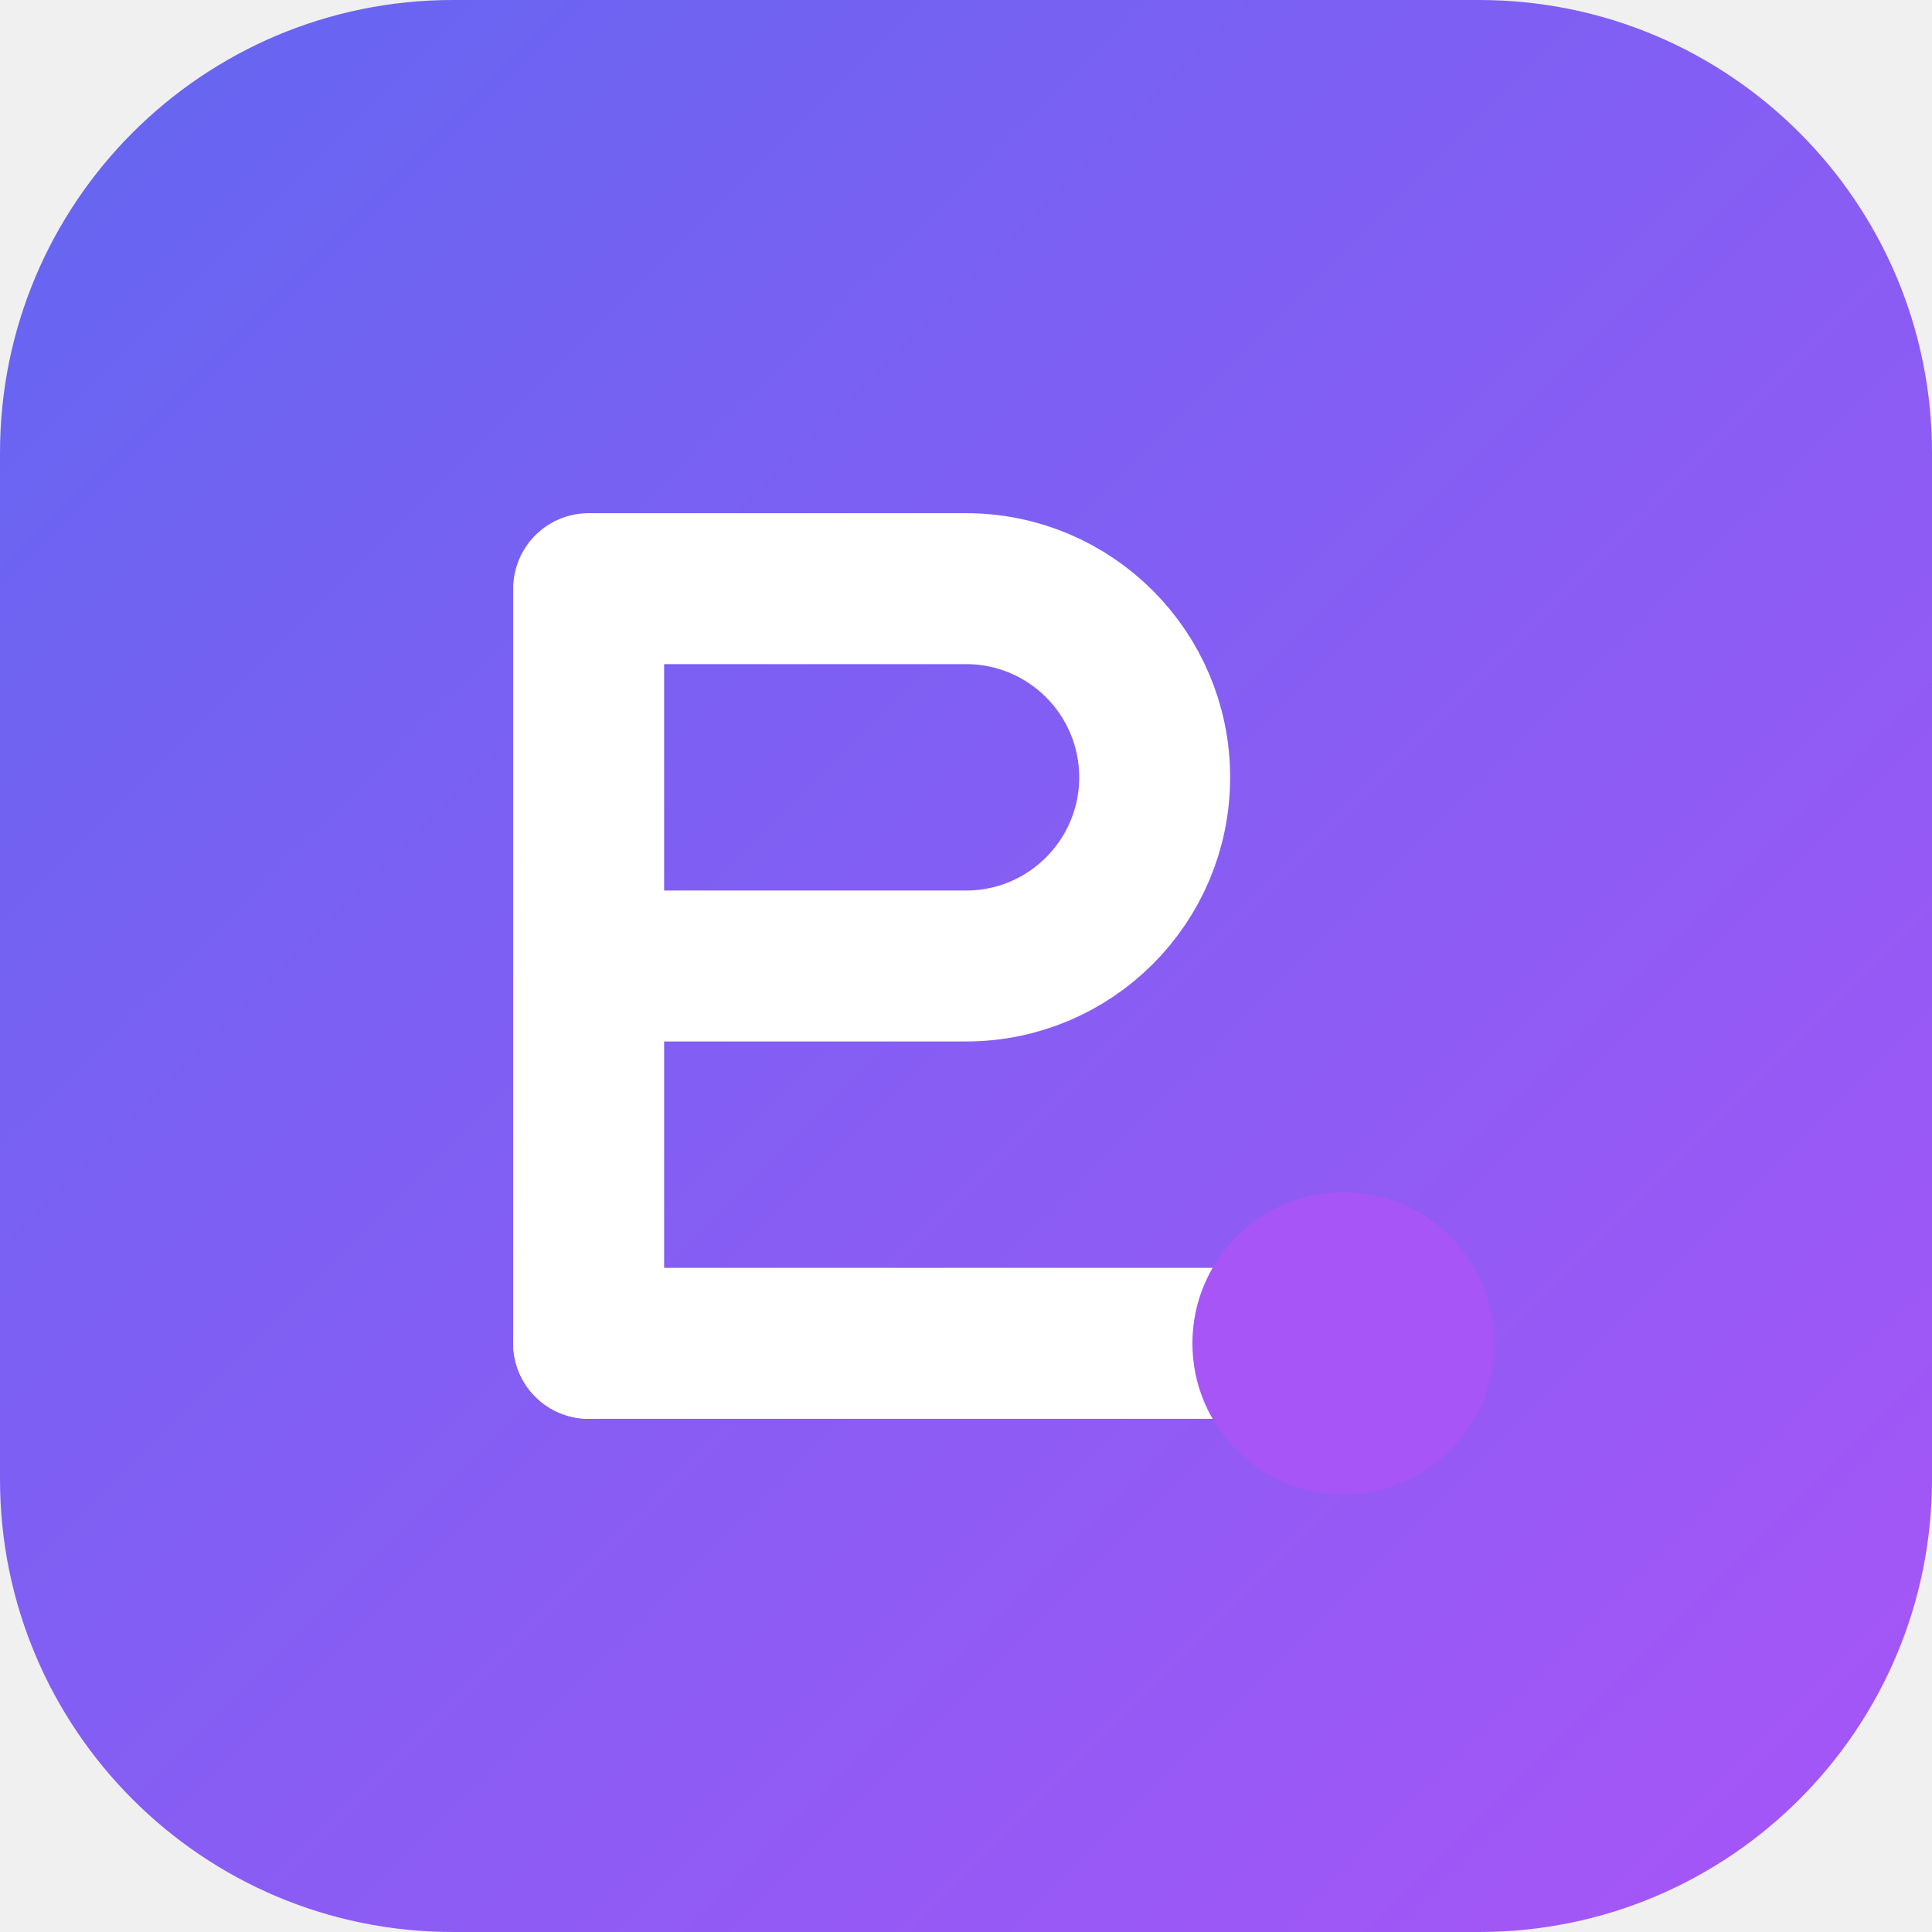
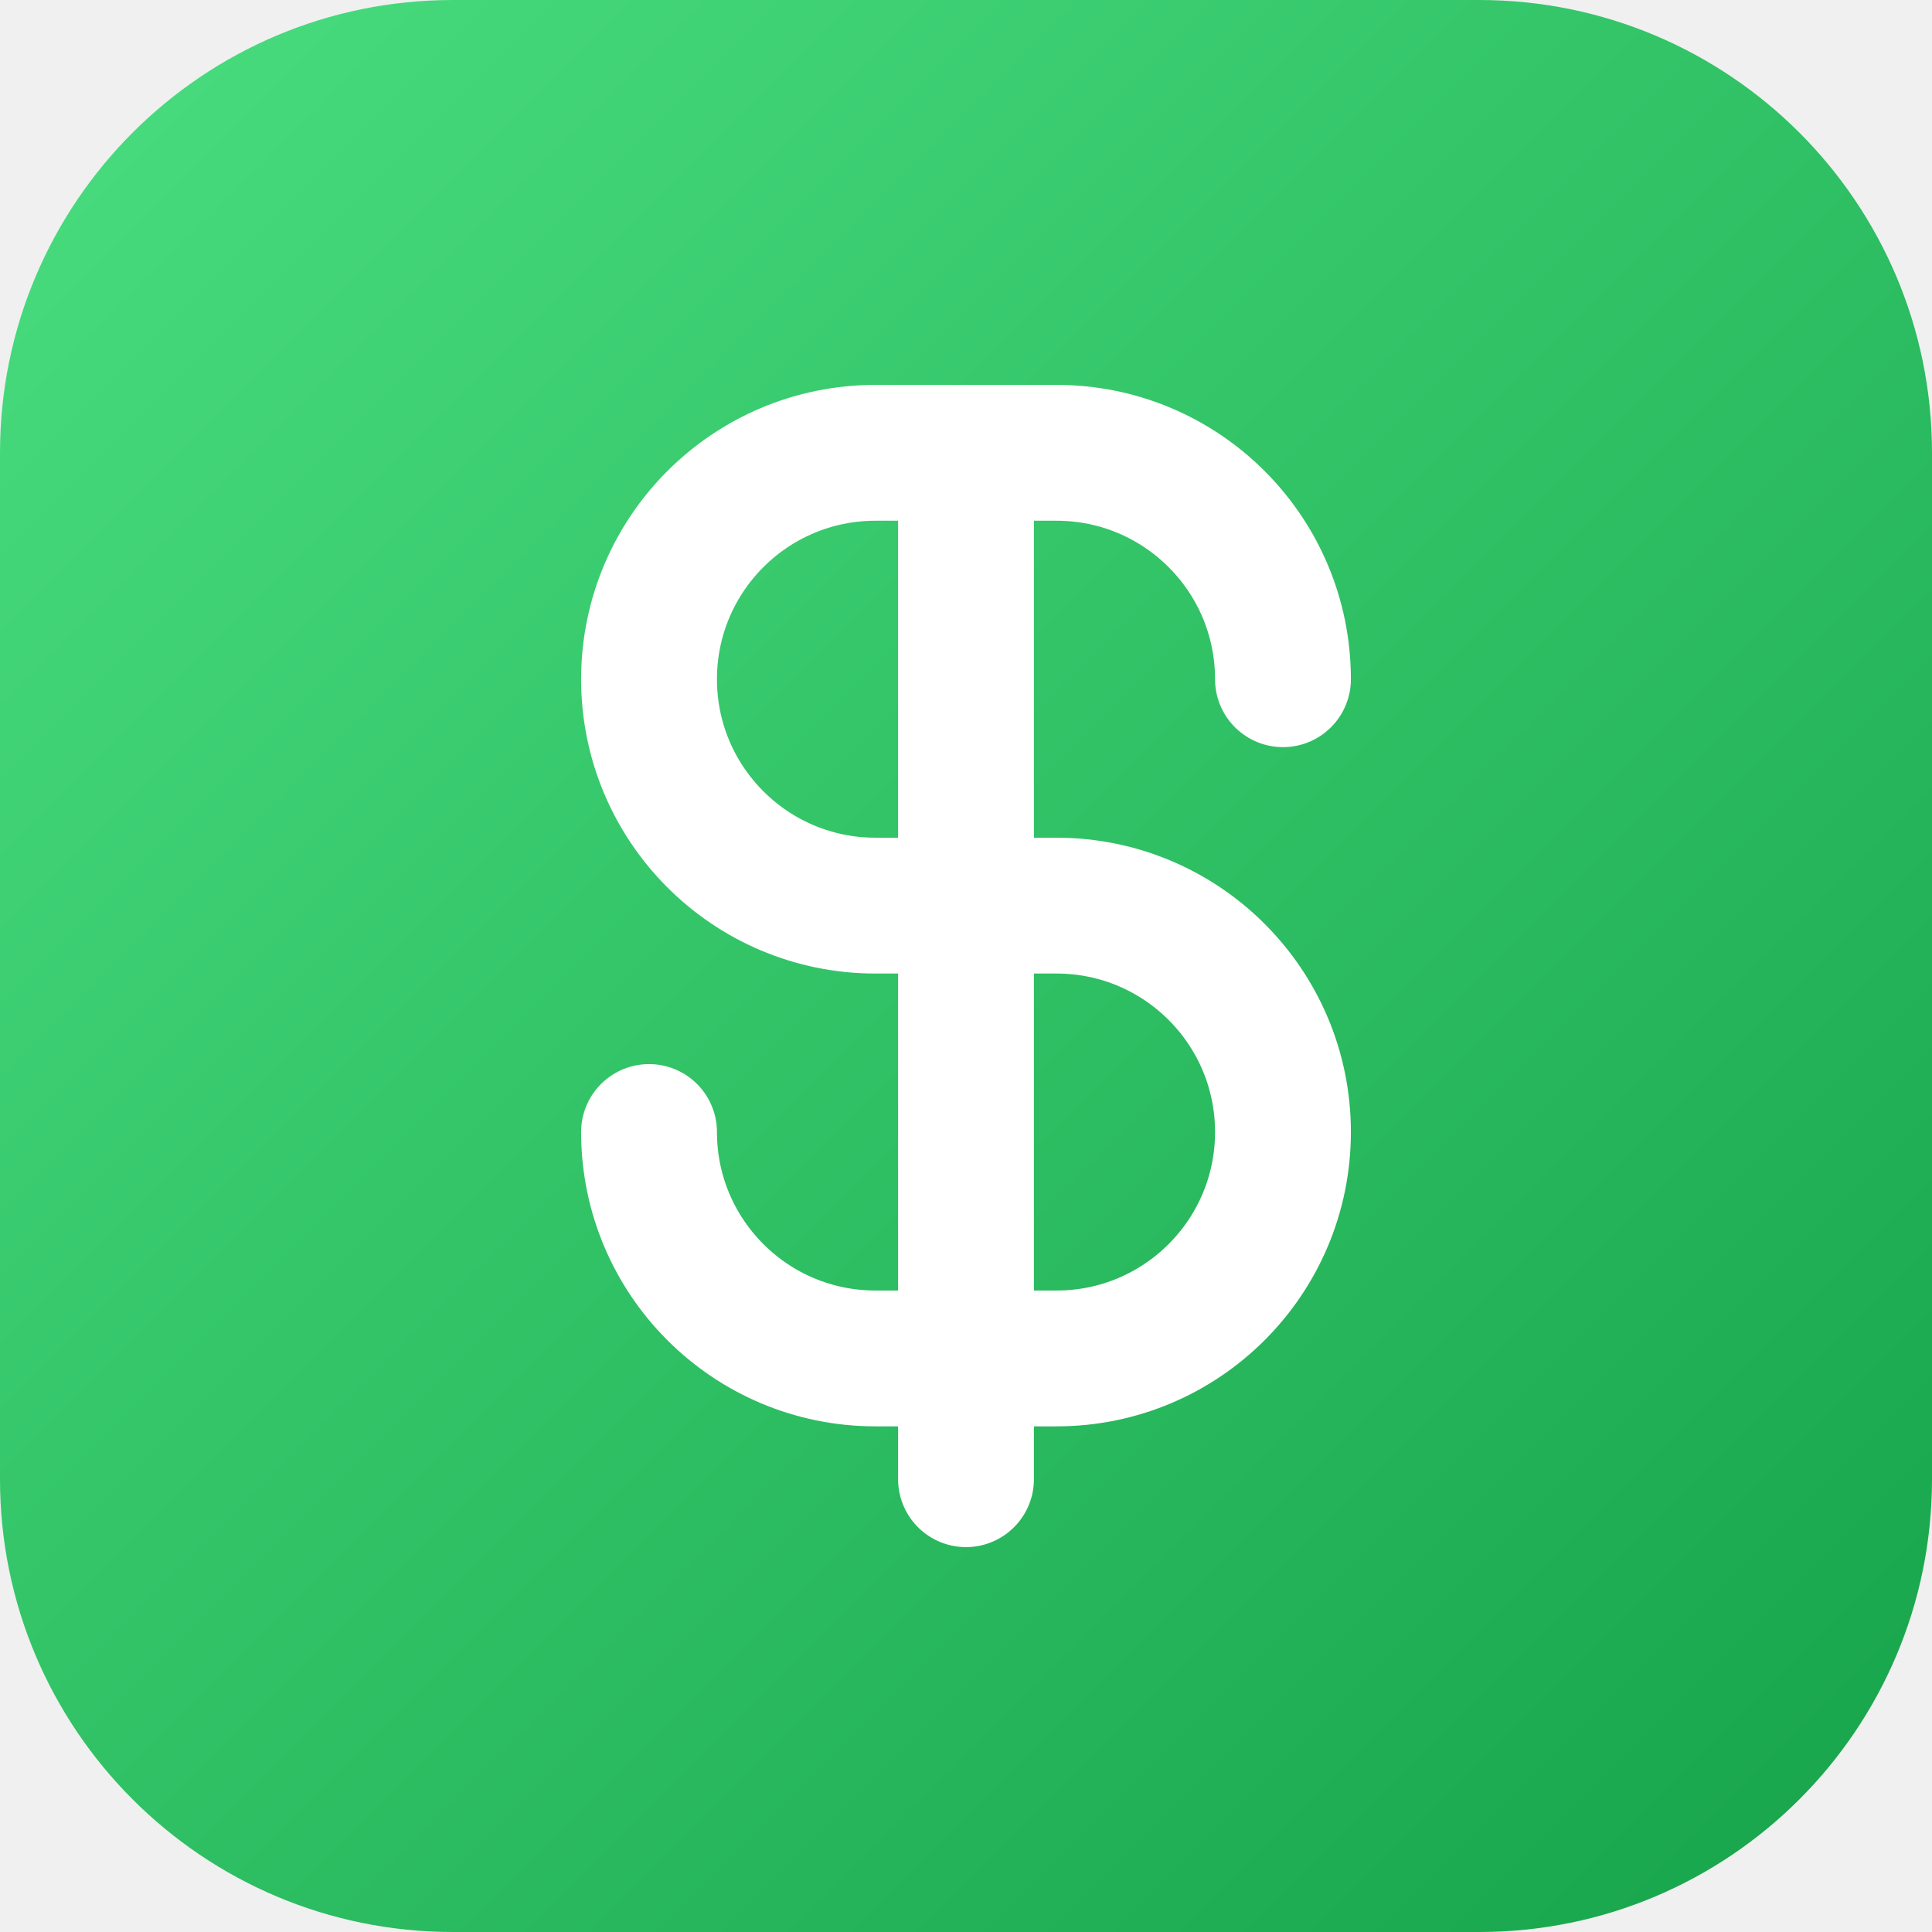
<svg xmlns="http://www.w3.org/2000/svg" width="512" height="512" viewBox="0 0 512 512" fill="none">
-   <rect width="512" height="512" rx="120" fill="url(#paint0_linear)" />
-   <path d="M156 356V156H256C283.614 156 306 178.386 306 206C306 233.614 283.614 256 256 256H156" stroke="white" stroke-width="40" stroke-linecap="round" stroke-linejoin="round" />
-   <path d="M156 356H356" stroke="white" stroke-width="40" stroke-linecap="round" stroke-linejoin="round" />
-   <circle cx="356" cy="356" r="40" fill="#A855F7" />
+   <rect width="512" height="512" rx="120" fill="url(#paint_linear_green)" />
+   <path d="M256 120V392" stroke="white" stroke-width="36" stroke-linecap="round" stroke-linejoin="round" />
+   <path d="M340 180C340 146.863 313.137 120 280 120H232C198.863 120 172 146.863 172 180C172 213.137 198.863 240 232 240H280C313.137 240 340 266.863 340 300C340 333.137 313.137 360 280 360H232C198.863 360 172 333.137 172 300" stroke="white" stroke-width="36" stroke-linecap="round" stroke-linejoin="round" />
  <defs>
-     <linearGradient id="paint0_linear" x1="0" y1="0" x2="512" y2="512" gradientUnits="userSpaceOnUse">
-       <stop stop-color="#6366F1" />
-       <stop offset="1" stop-color="#A855F7" />
+     <linearGradient id="paint_linear_green" x1="0" y1="0" x2="512" y2="512" gradientUnits="userSpaceOnUse">
+       <stop stop-color="#4ade80" />
+       <stop offset="1" stop-color="#16a34a" />
    </linearGradient>
  </defs>
</svg>
